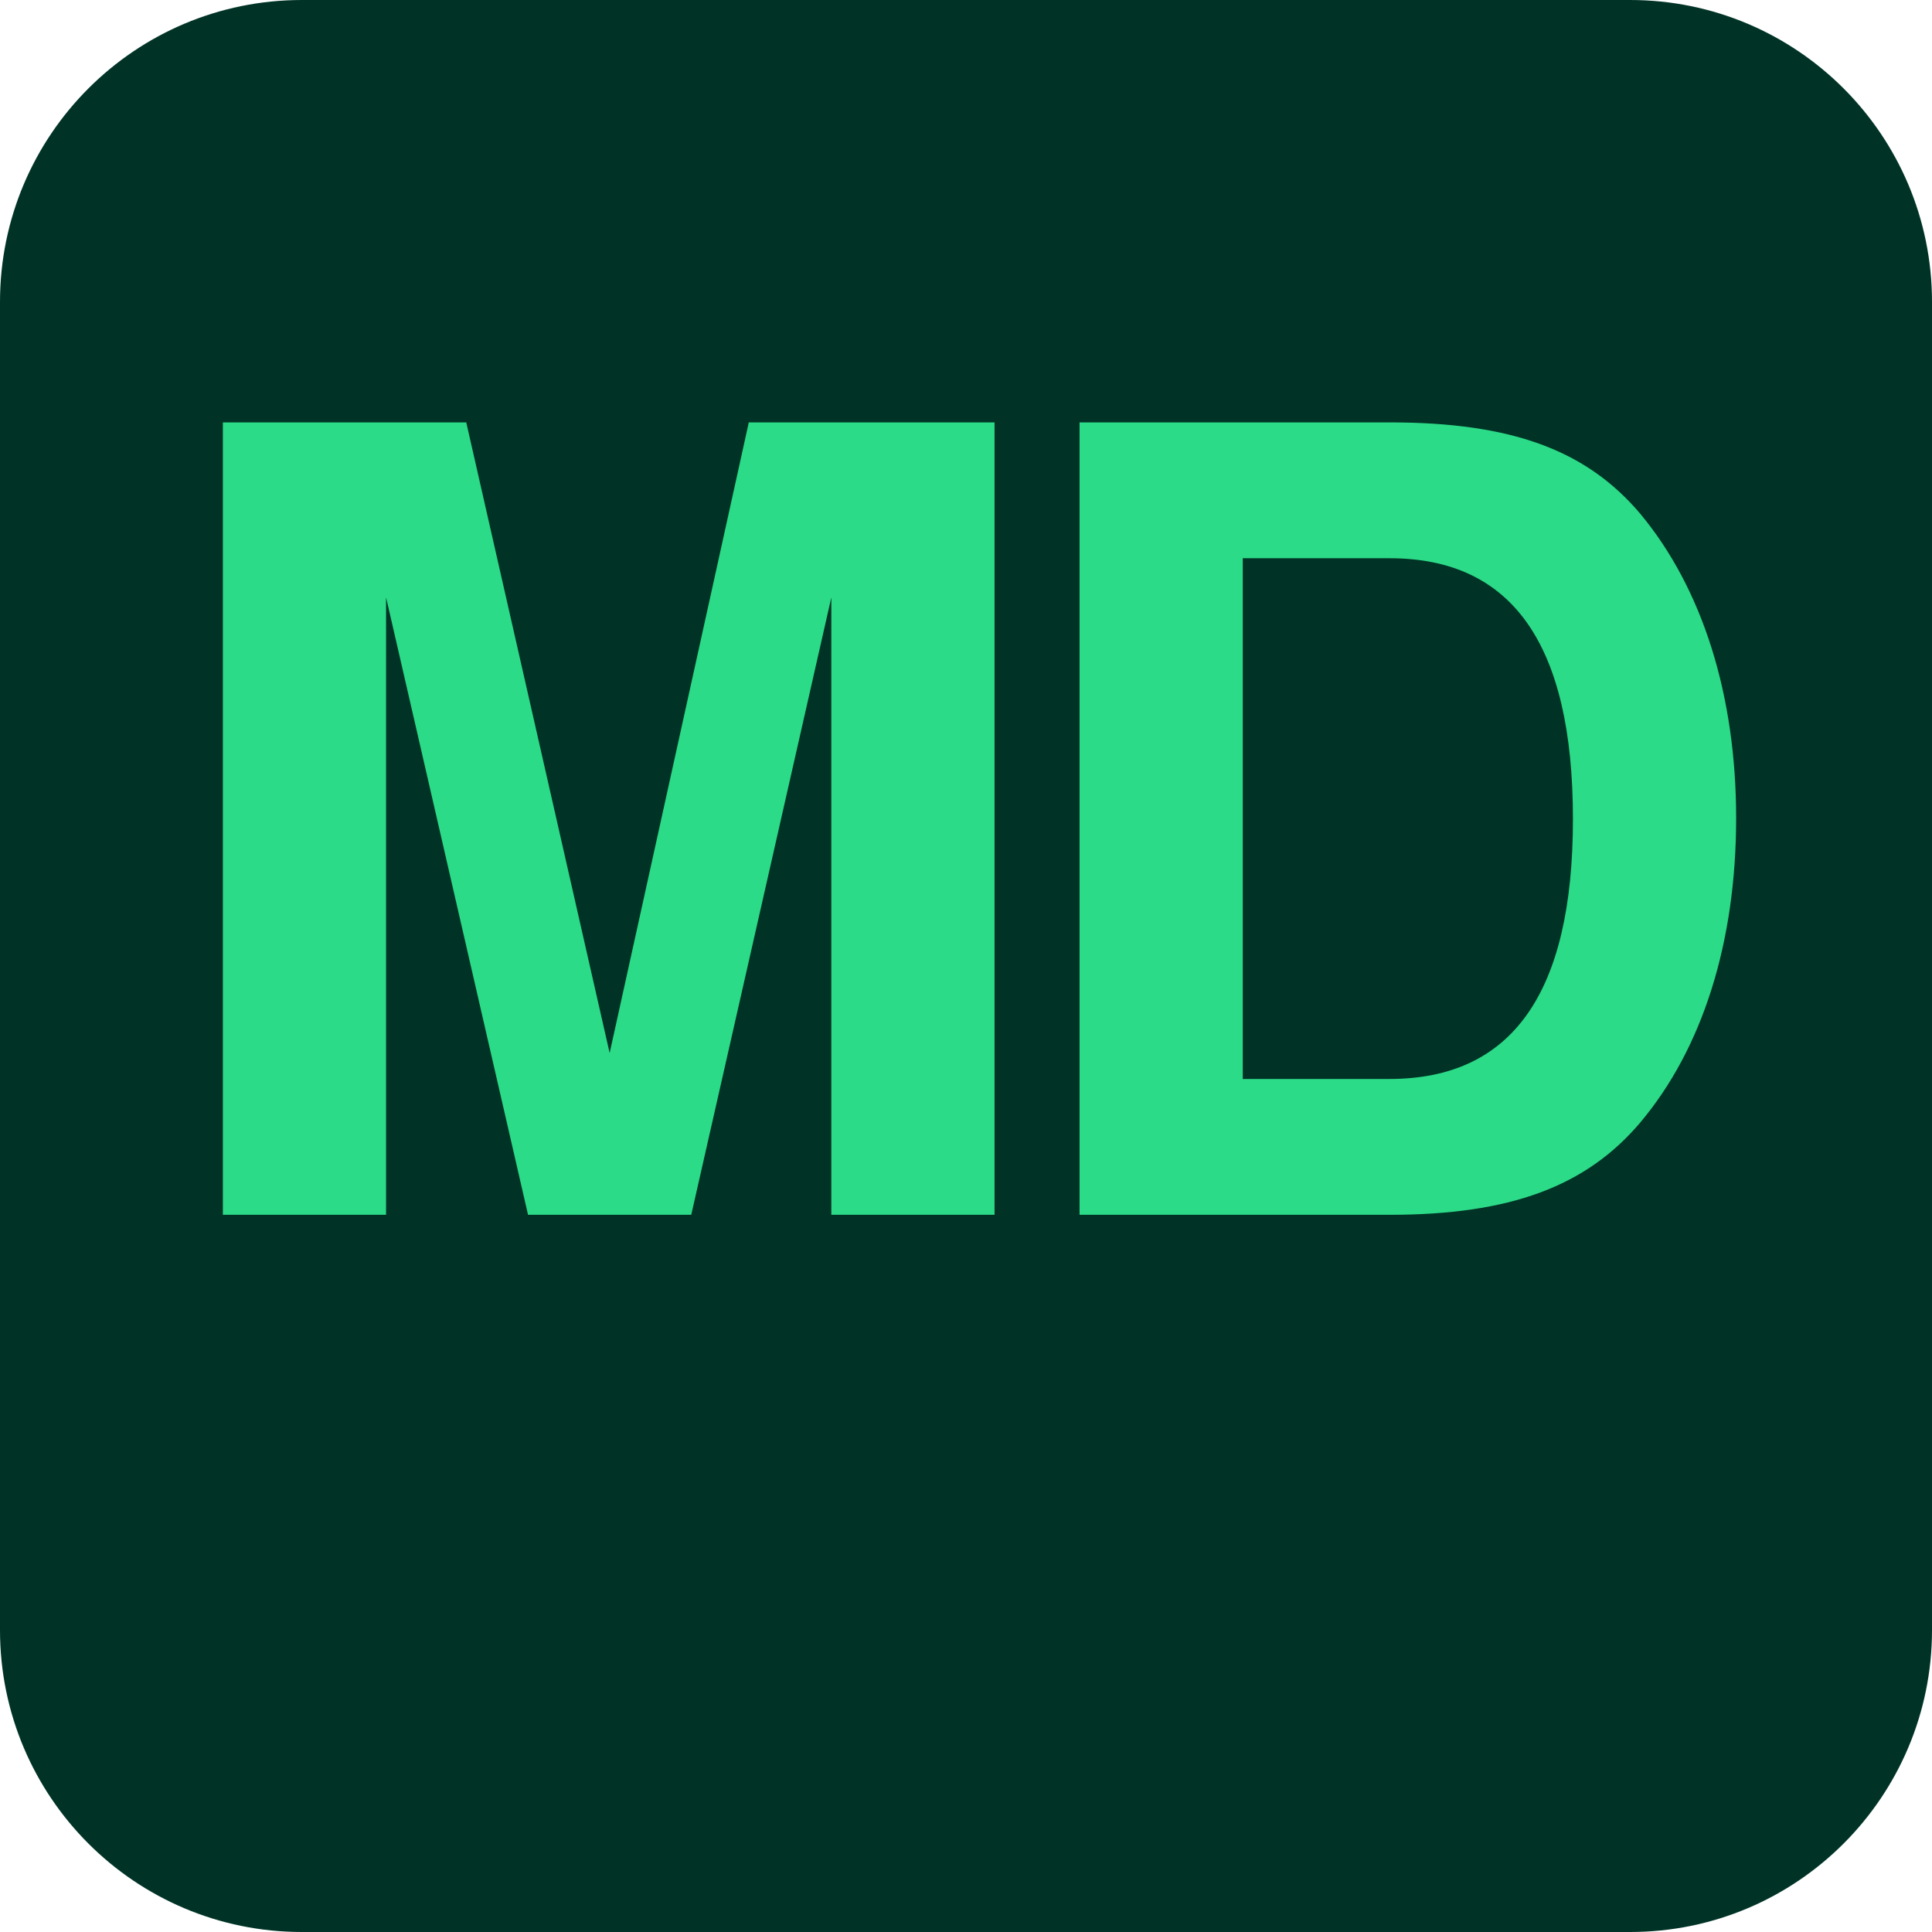
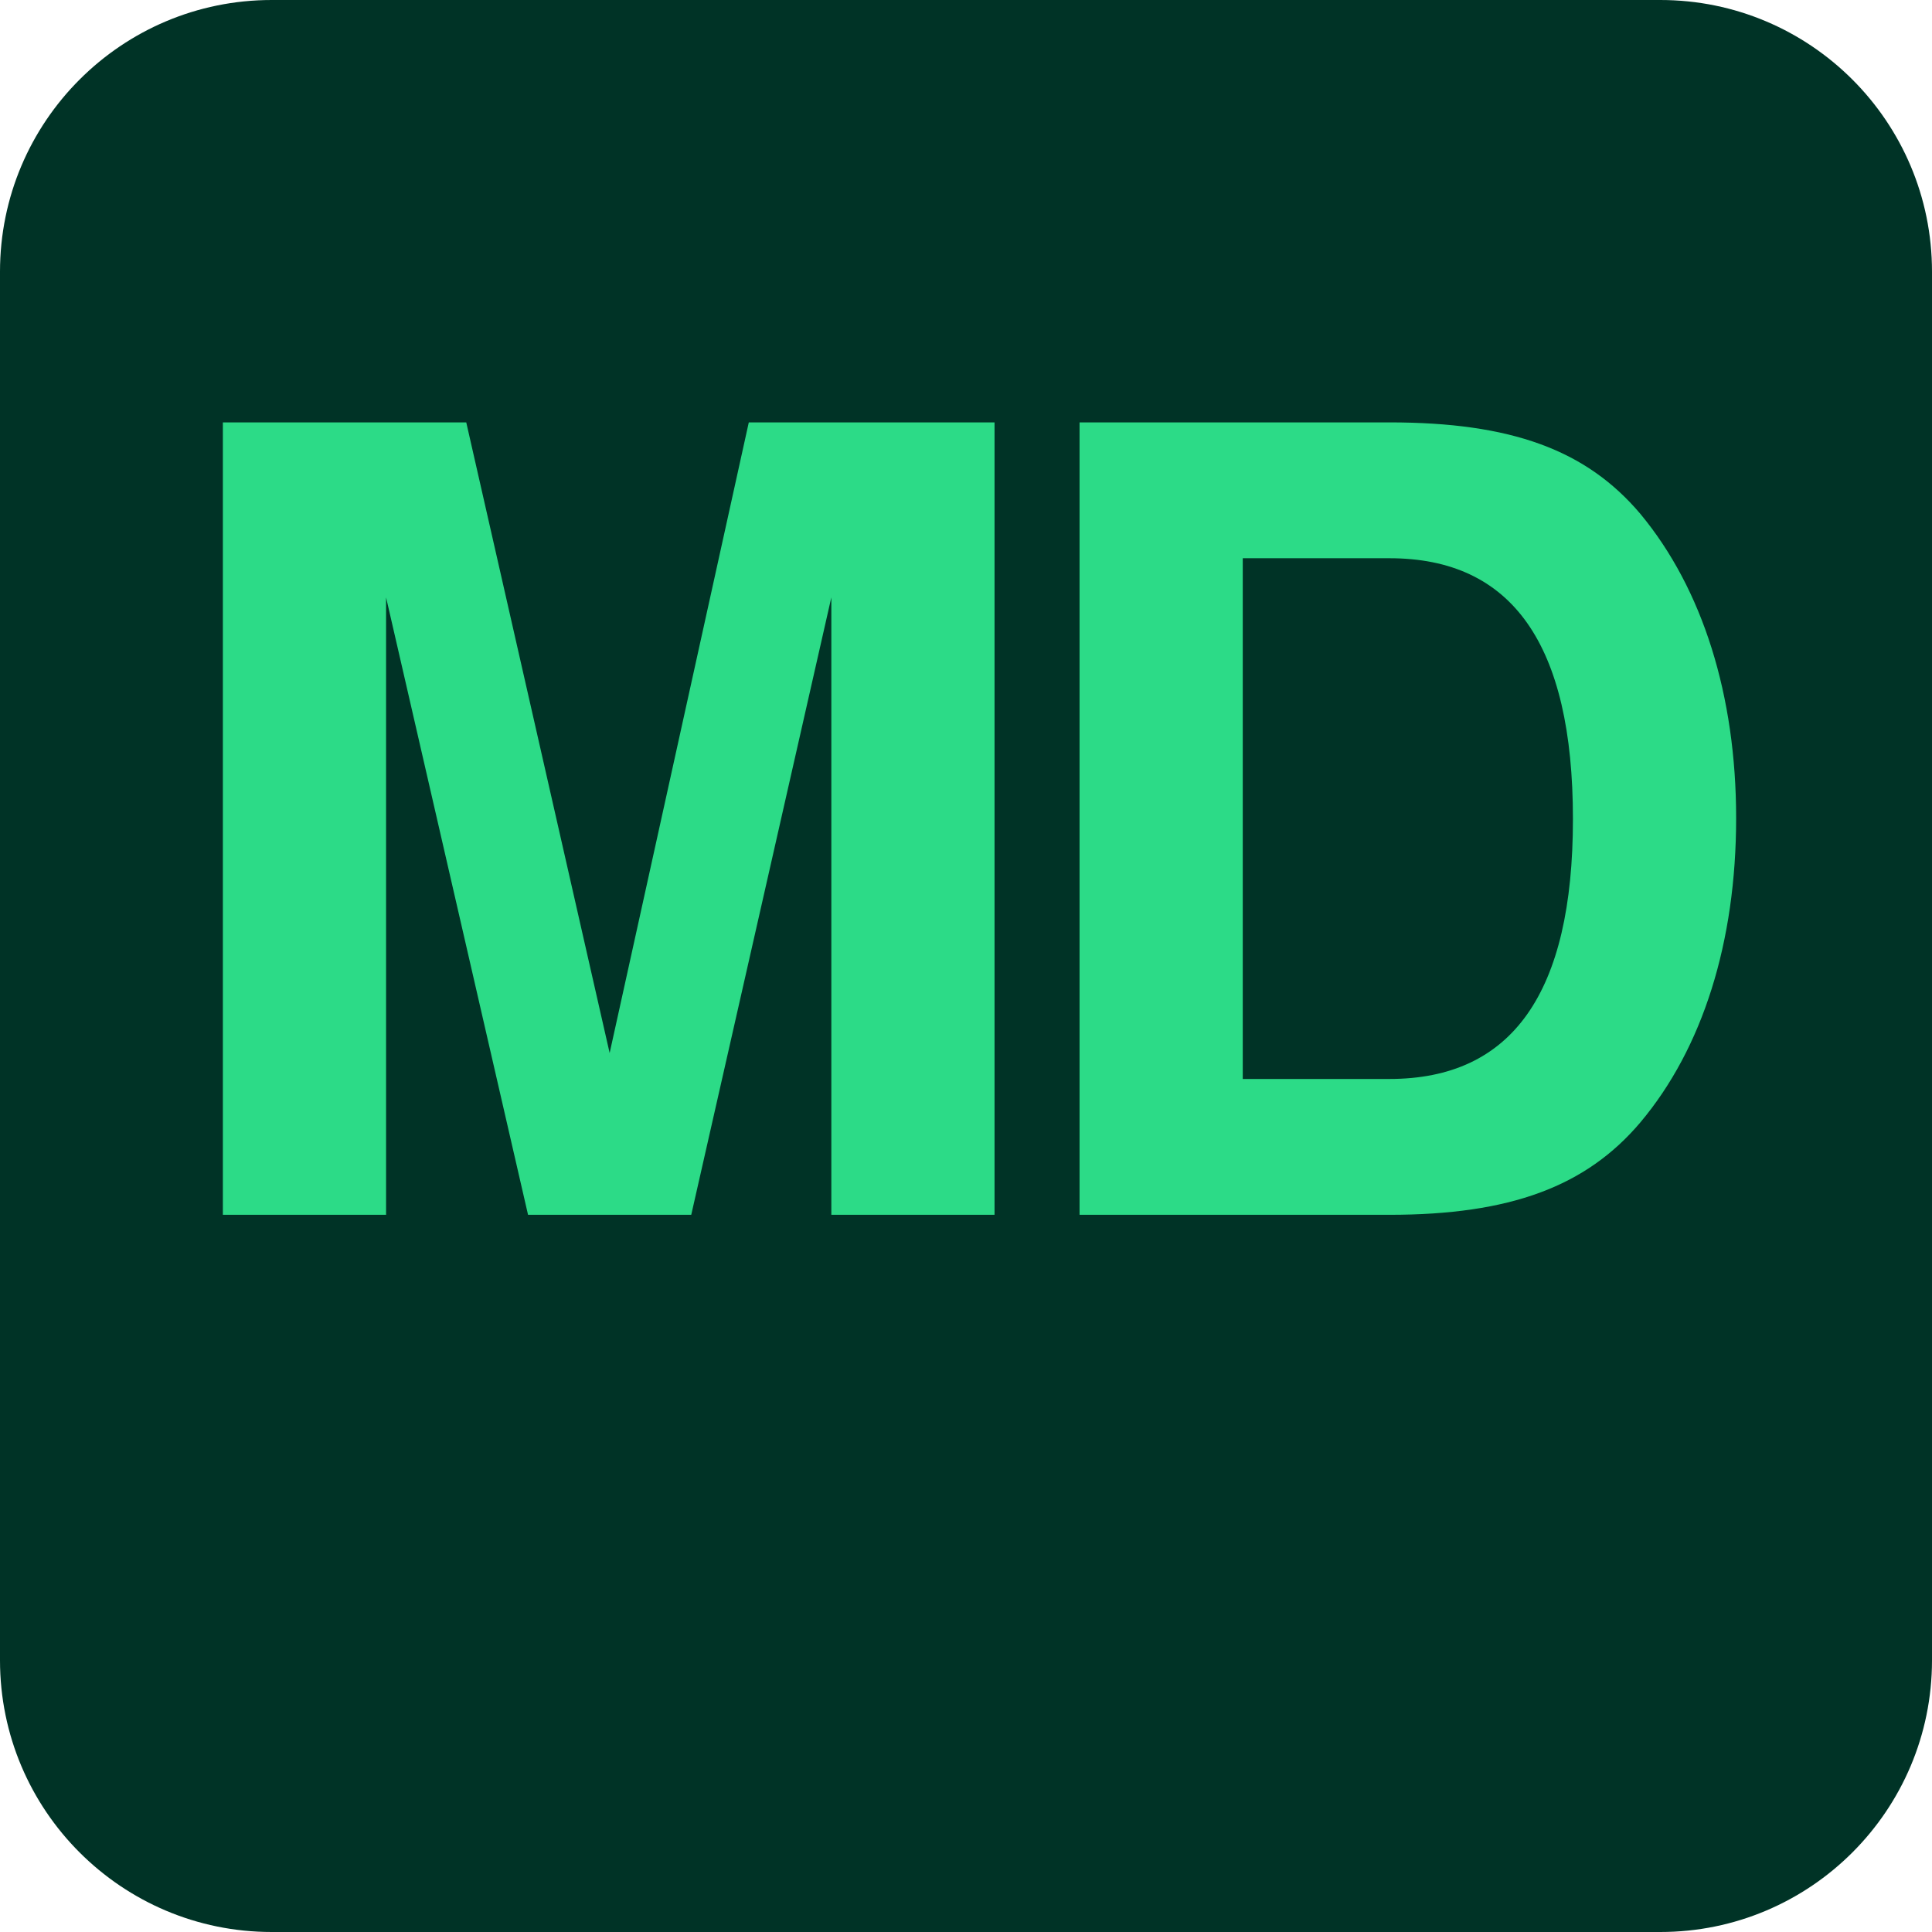
<svg xmlns="http://www.w3.org/2000/svg" viewBox="0 0 64 64">
-   <rect width="64" height="64" rx="10" fill="#003326" />
+   <rect width="64" height="64" rx="9" fill="#003326" />
  <text x="50%" y="50%" text-anchor="middle" dominant-baseline="central" font-family="Helvetica, Arial, sans-serif" font-weight="900" font-size="36" fill="#2CDB87" letter-spacing="-2">MD</text>
</svg>
